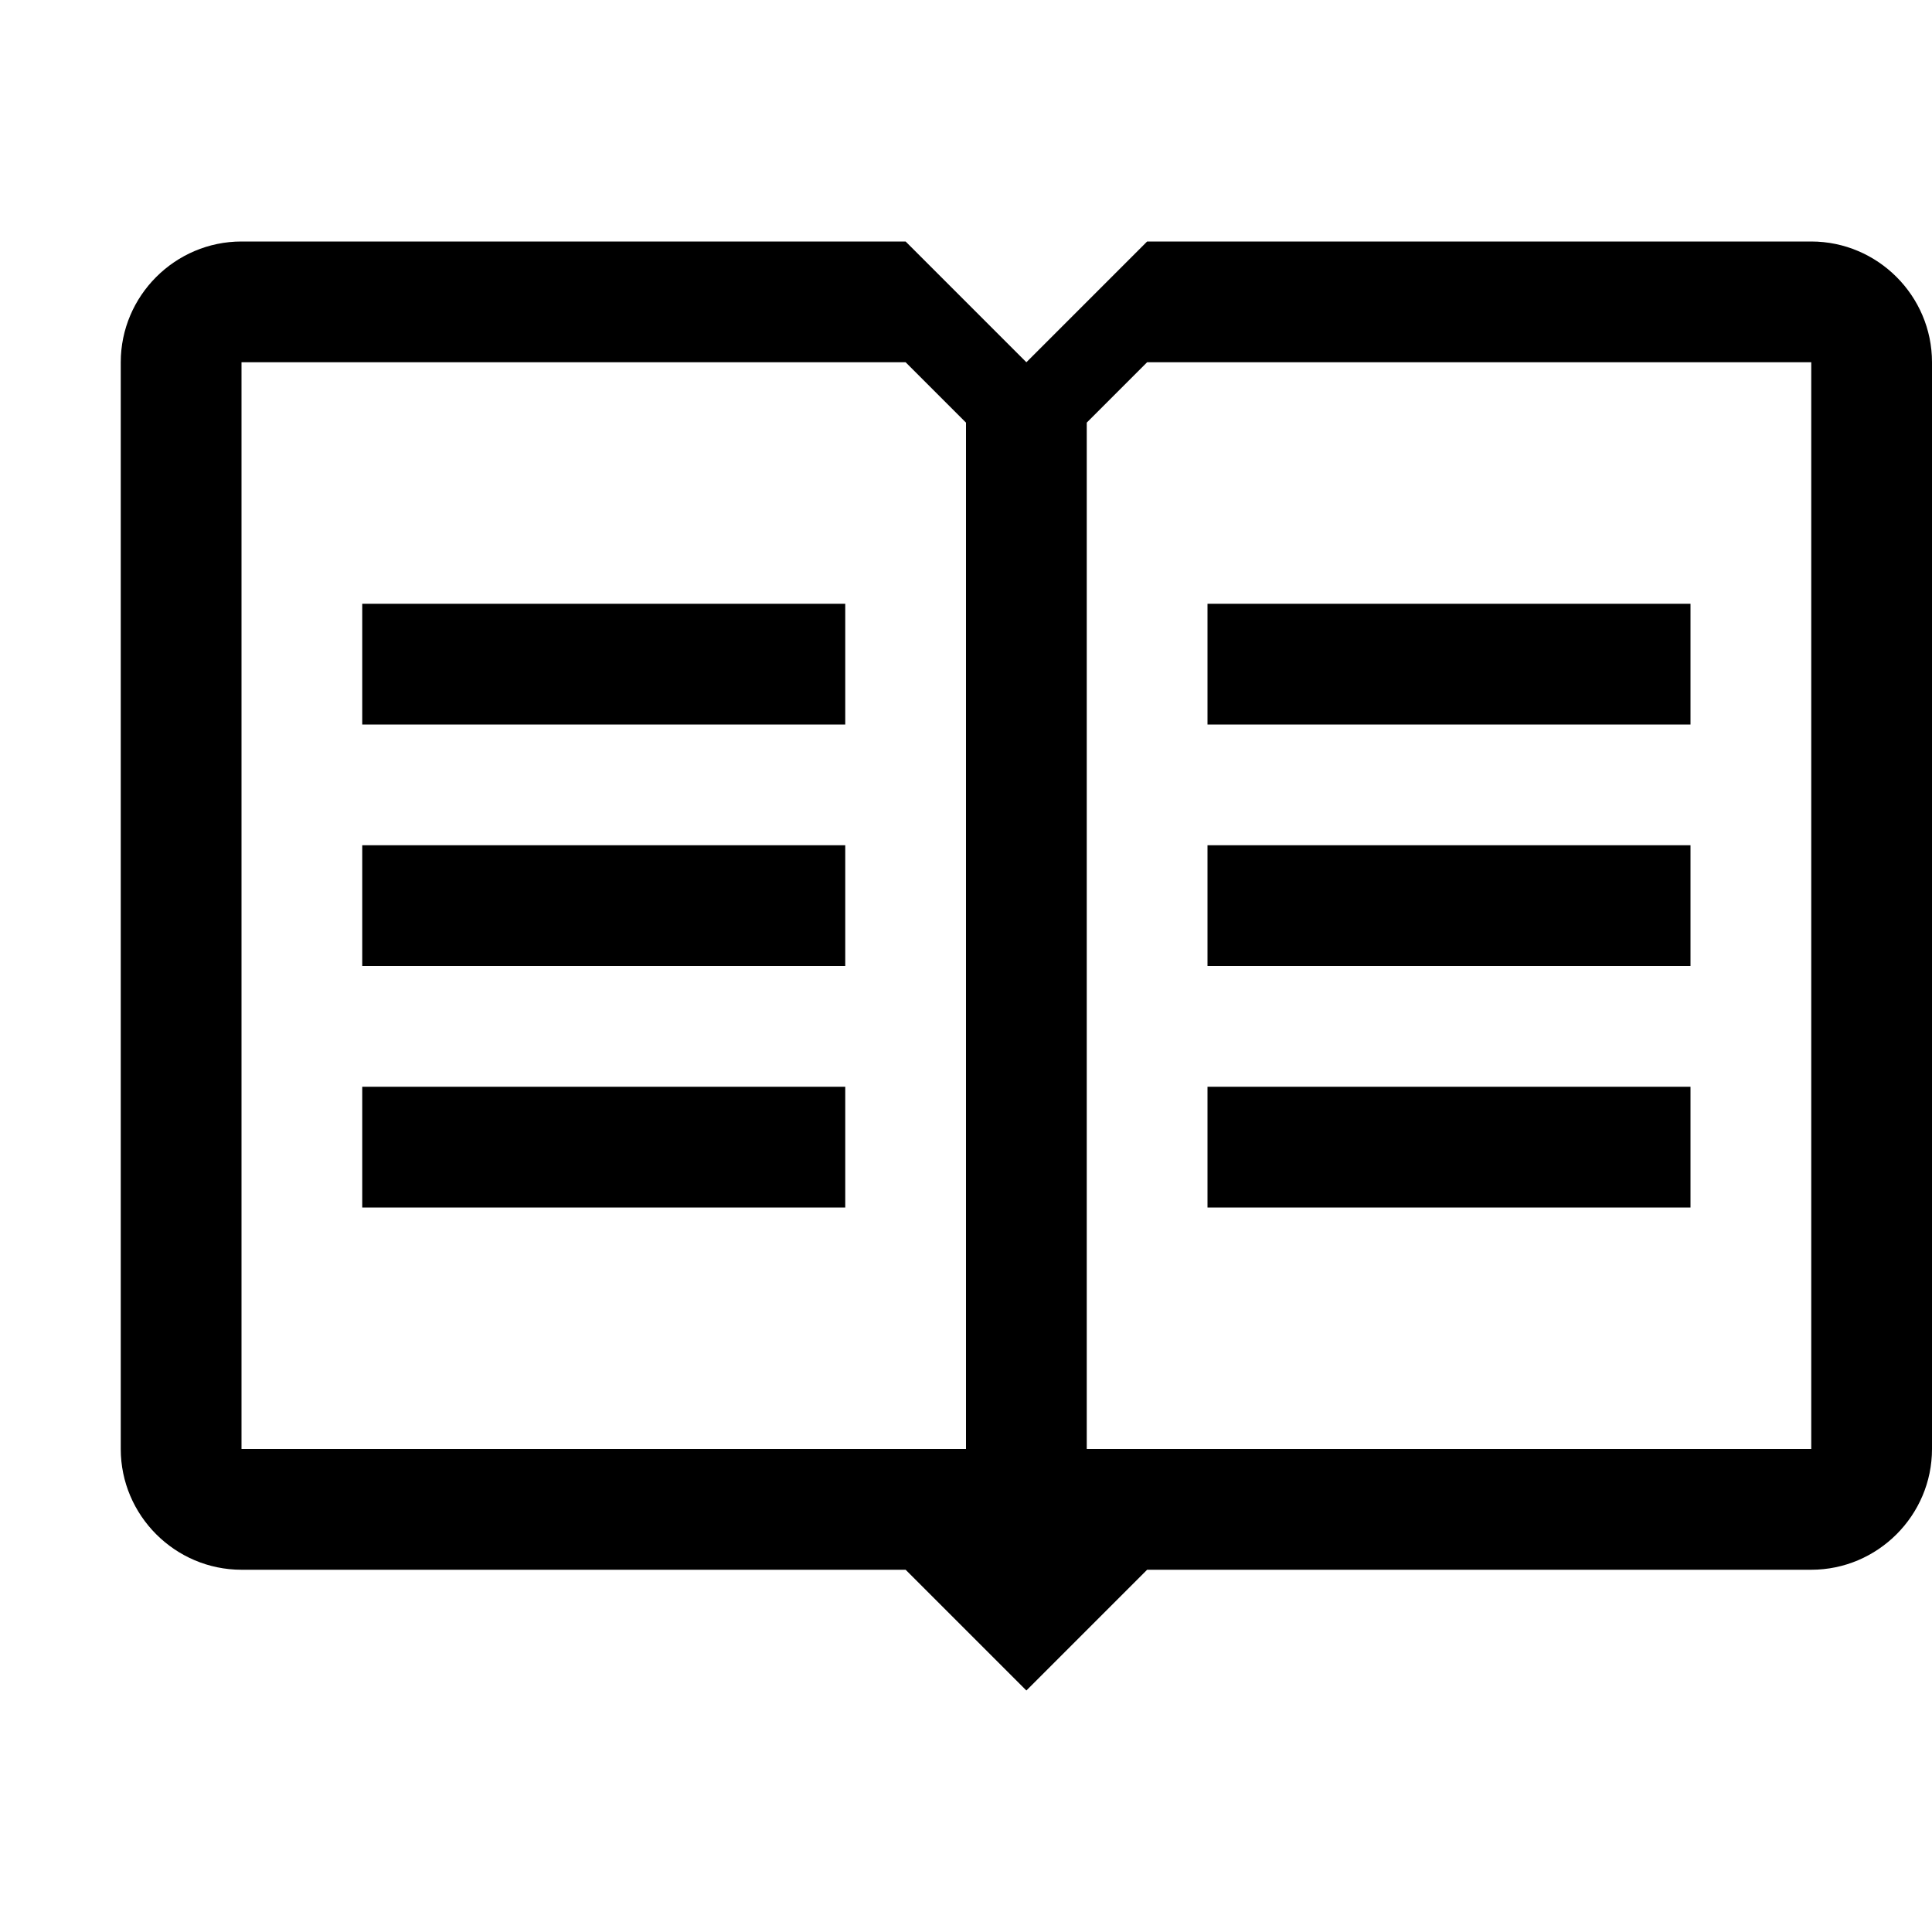
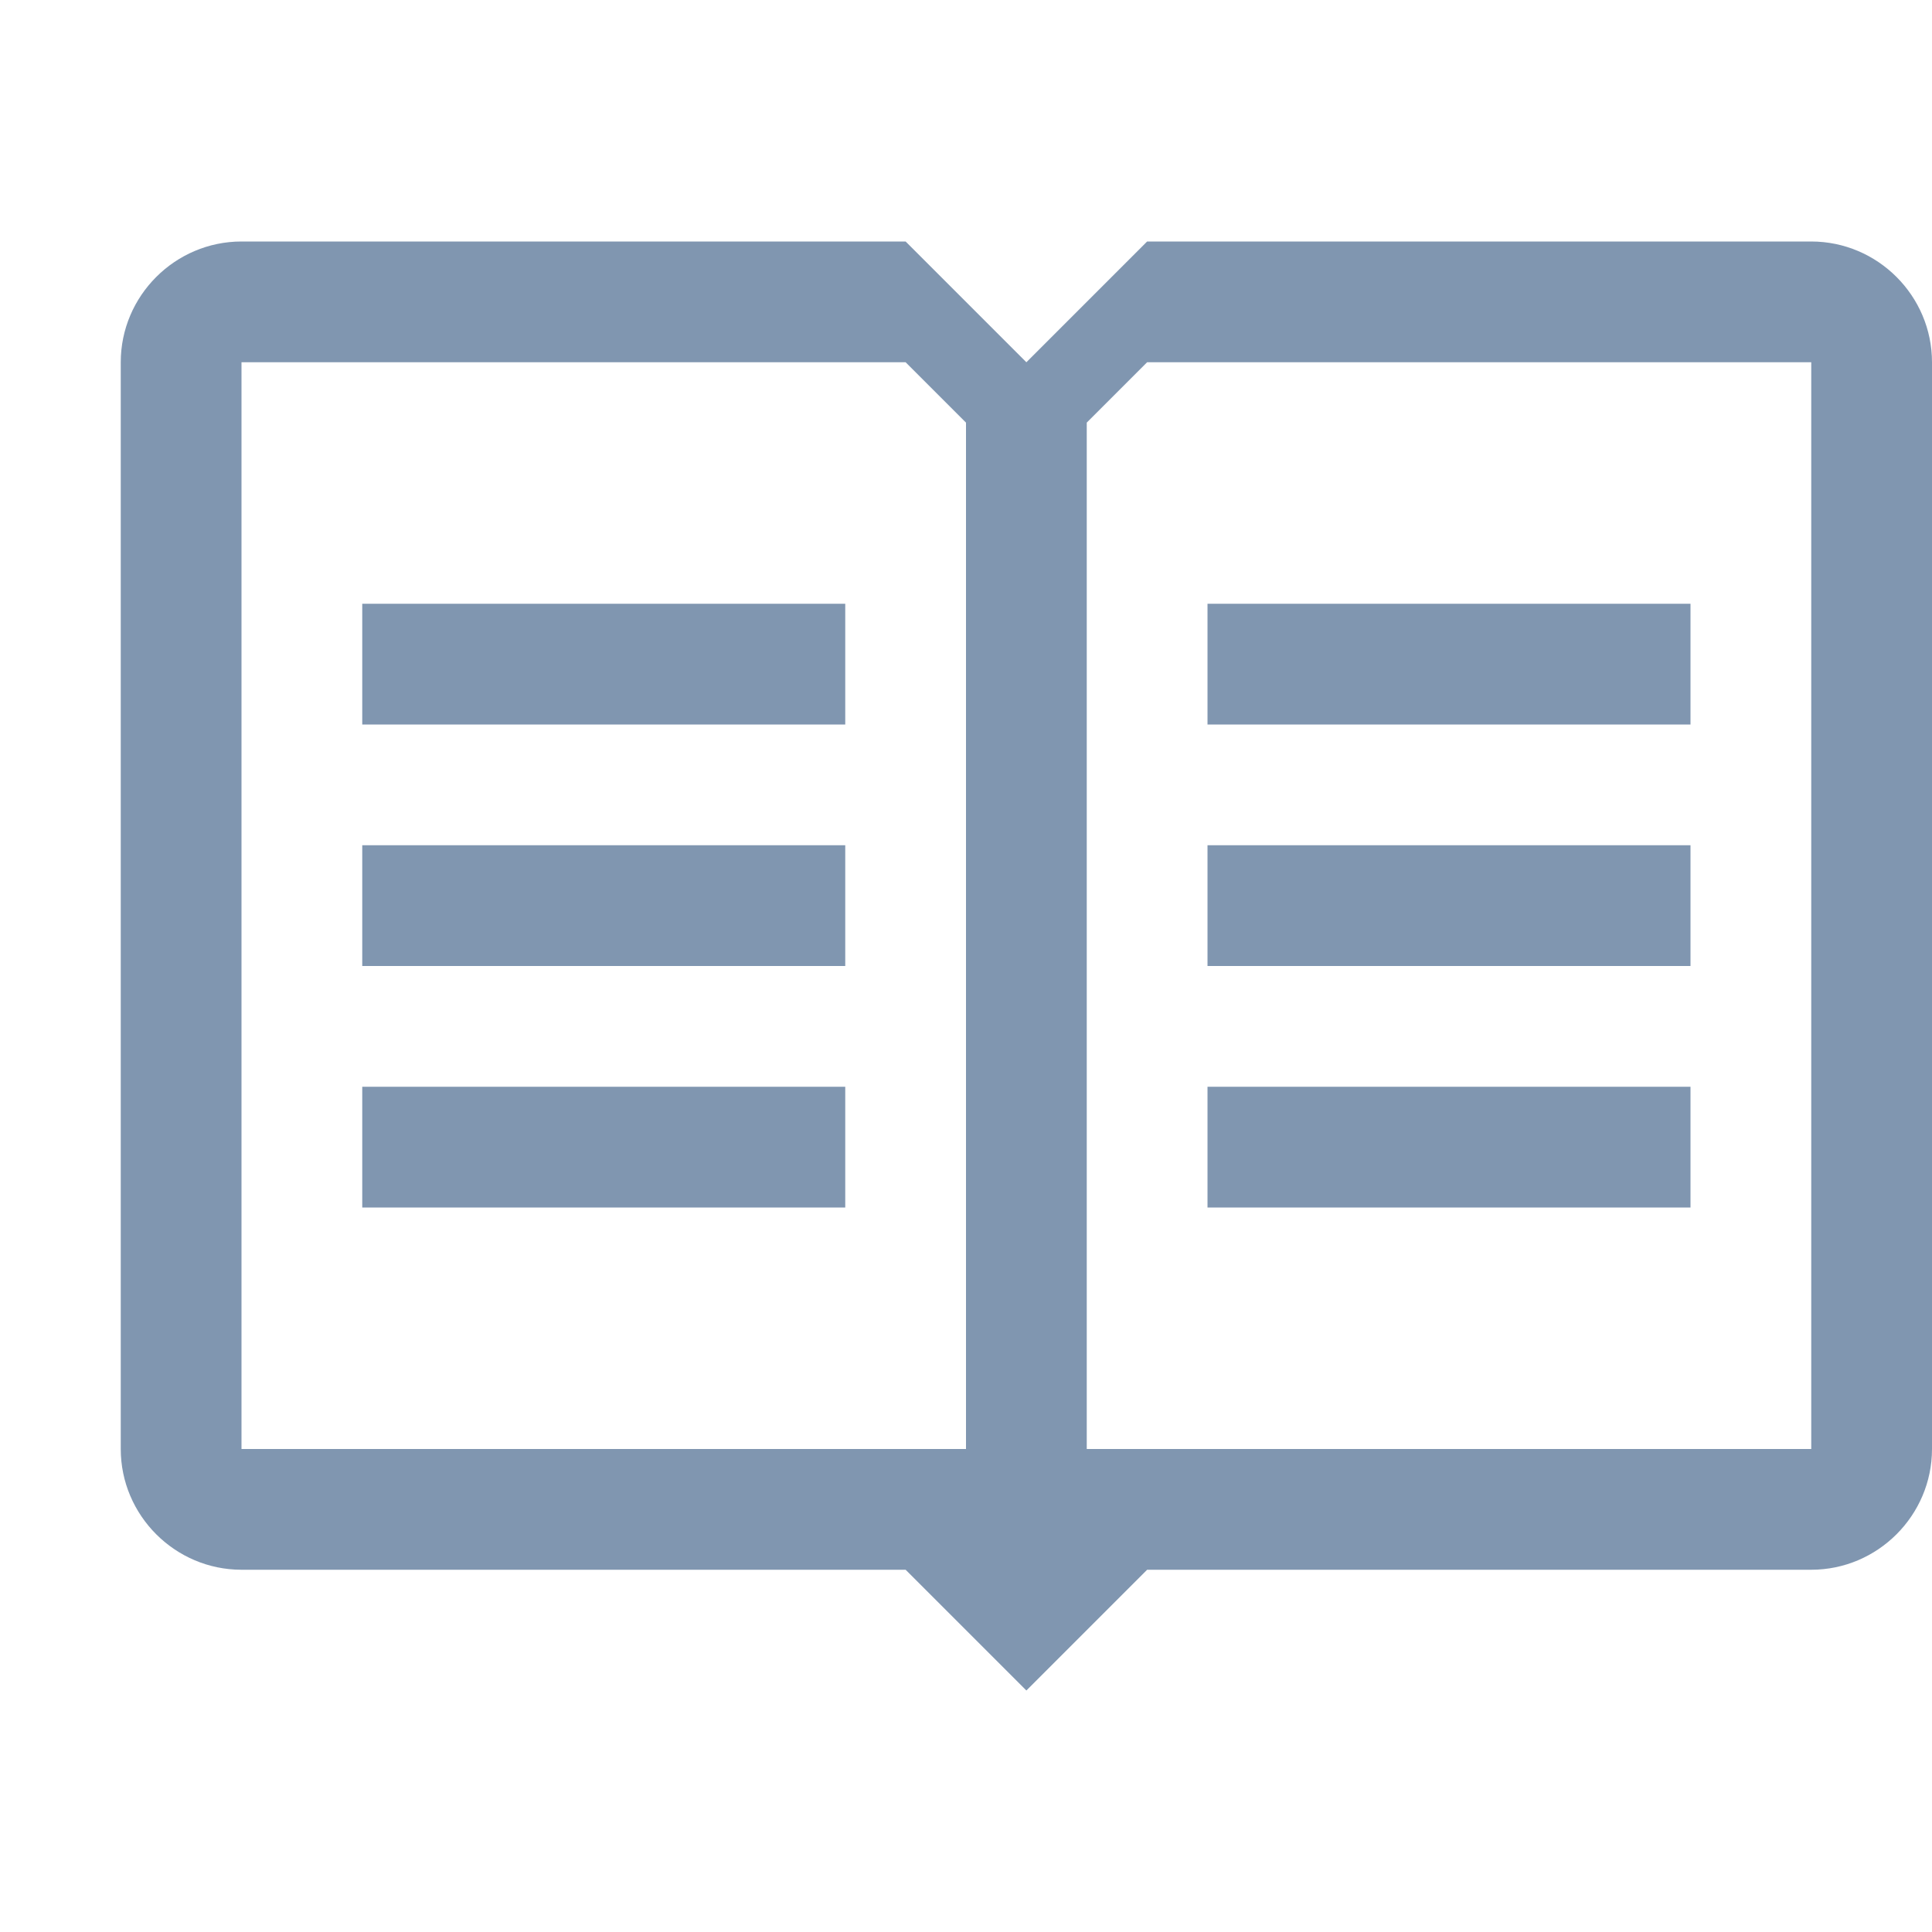
- <svg xmlns="http://www.w3.org/2000/svg" fill="currentColor" viewBox="0 0 16 16" width="16" height="16" version="1.1">
+ <svg xmlns="http://www.w3.org/2000/svg" fill="rgba(3,47,98,.5)" viewBox="0 0 16 16" width="16" height="16" version="1.1">
  <defs>
    <style type="text/css" />
  </defs>
	&gt;
		<path fill-rule="evenodd" d="M3 5h4v1H3V5zm0 3h4V7H3v1zm0 2h4V9H3v1zm11-5h-4v1h4V5zm0 2h-4v1h4V7zm0 2h-4v1h4V9zm2-6v9c0 .55-.45 1-1 1H9.5l-1 1-1-1H2c-.55 0-1-.45-1-1V3c0-.55.45-1 1-1h5.5l1 1 1-1H15c.55 0 1 .45 1 1zm-8 .5L7.5 3H2v9h6V3.5zm7-.5H9.5l-.5.5V12h6V3z" />
</svg>
